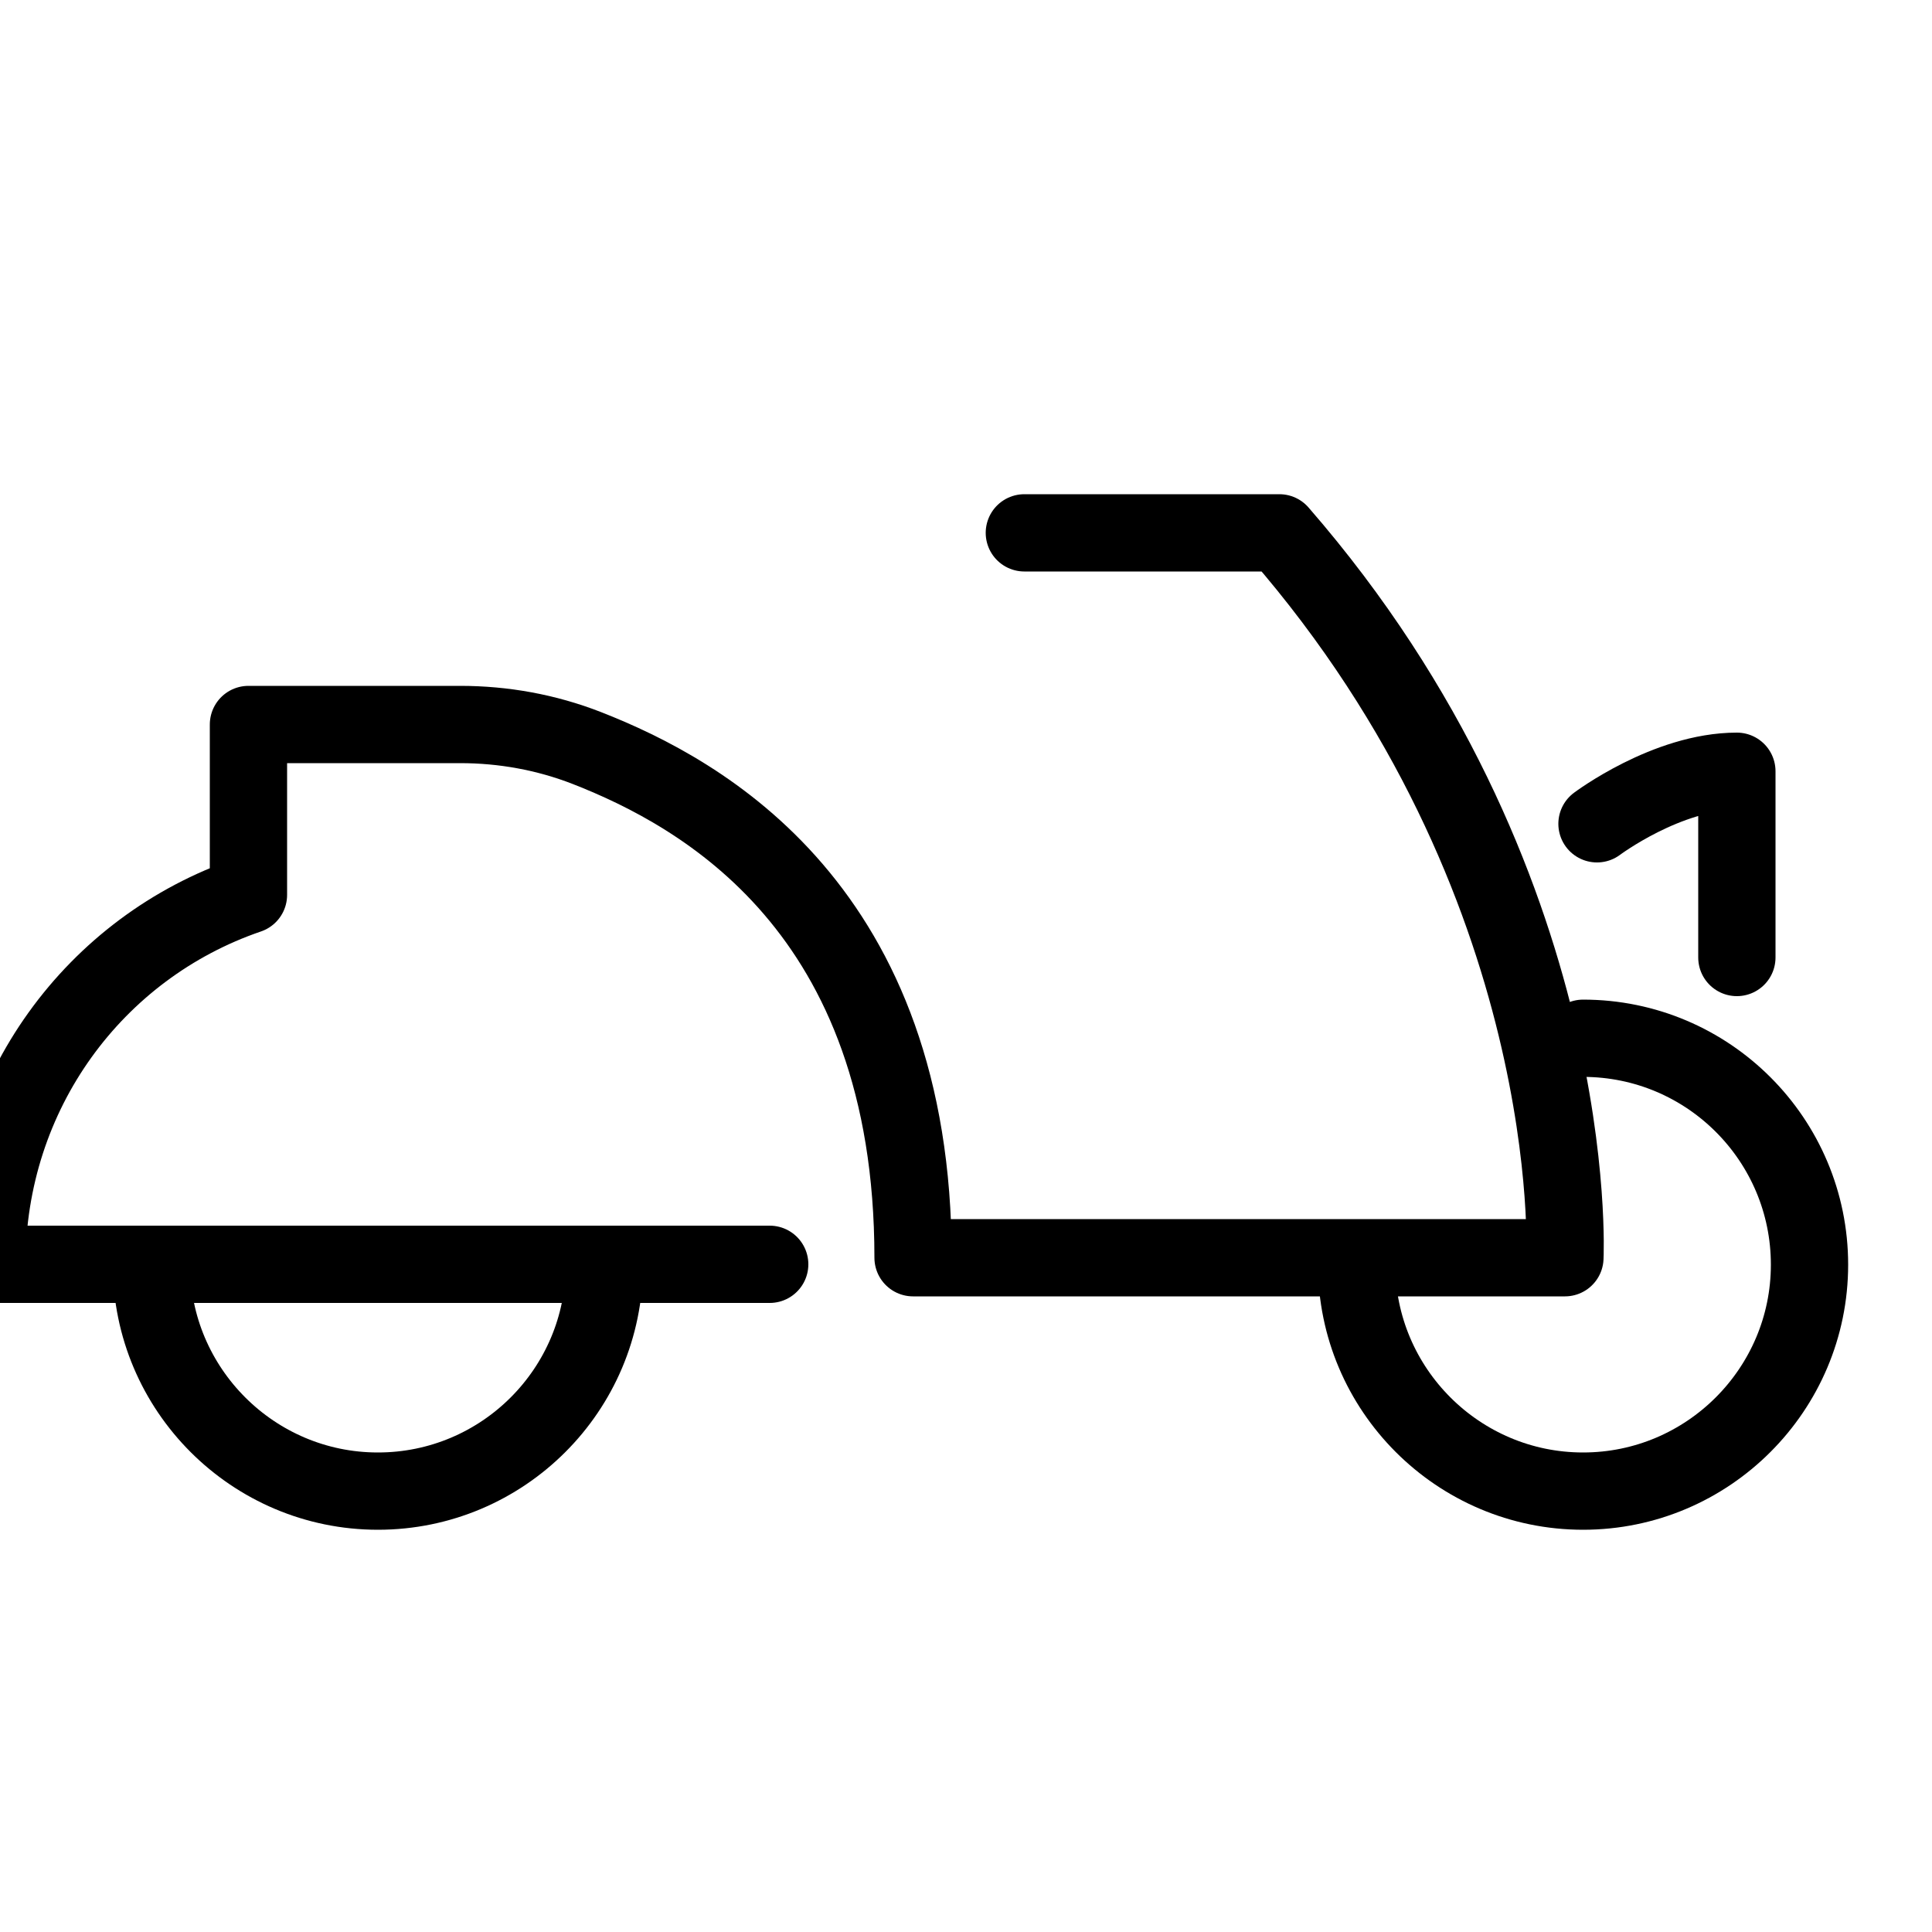
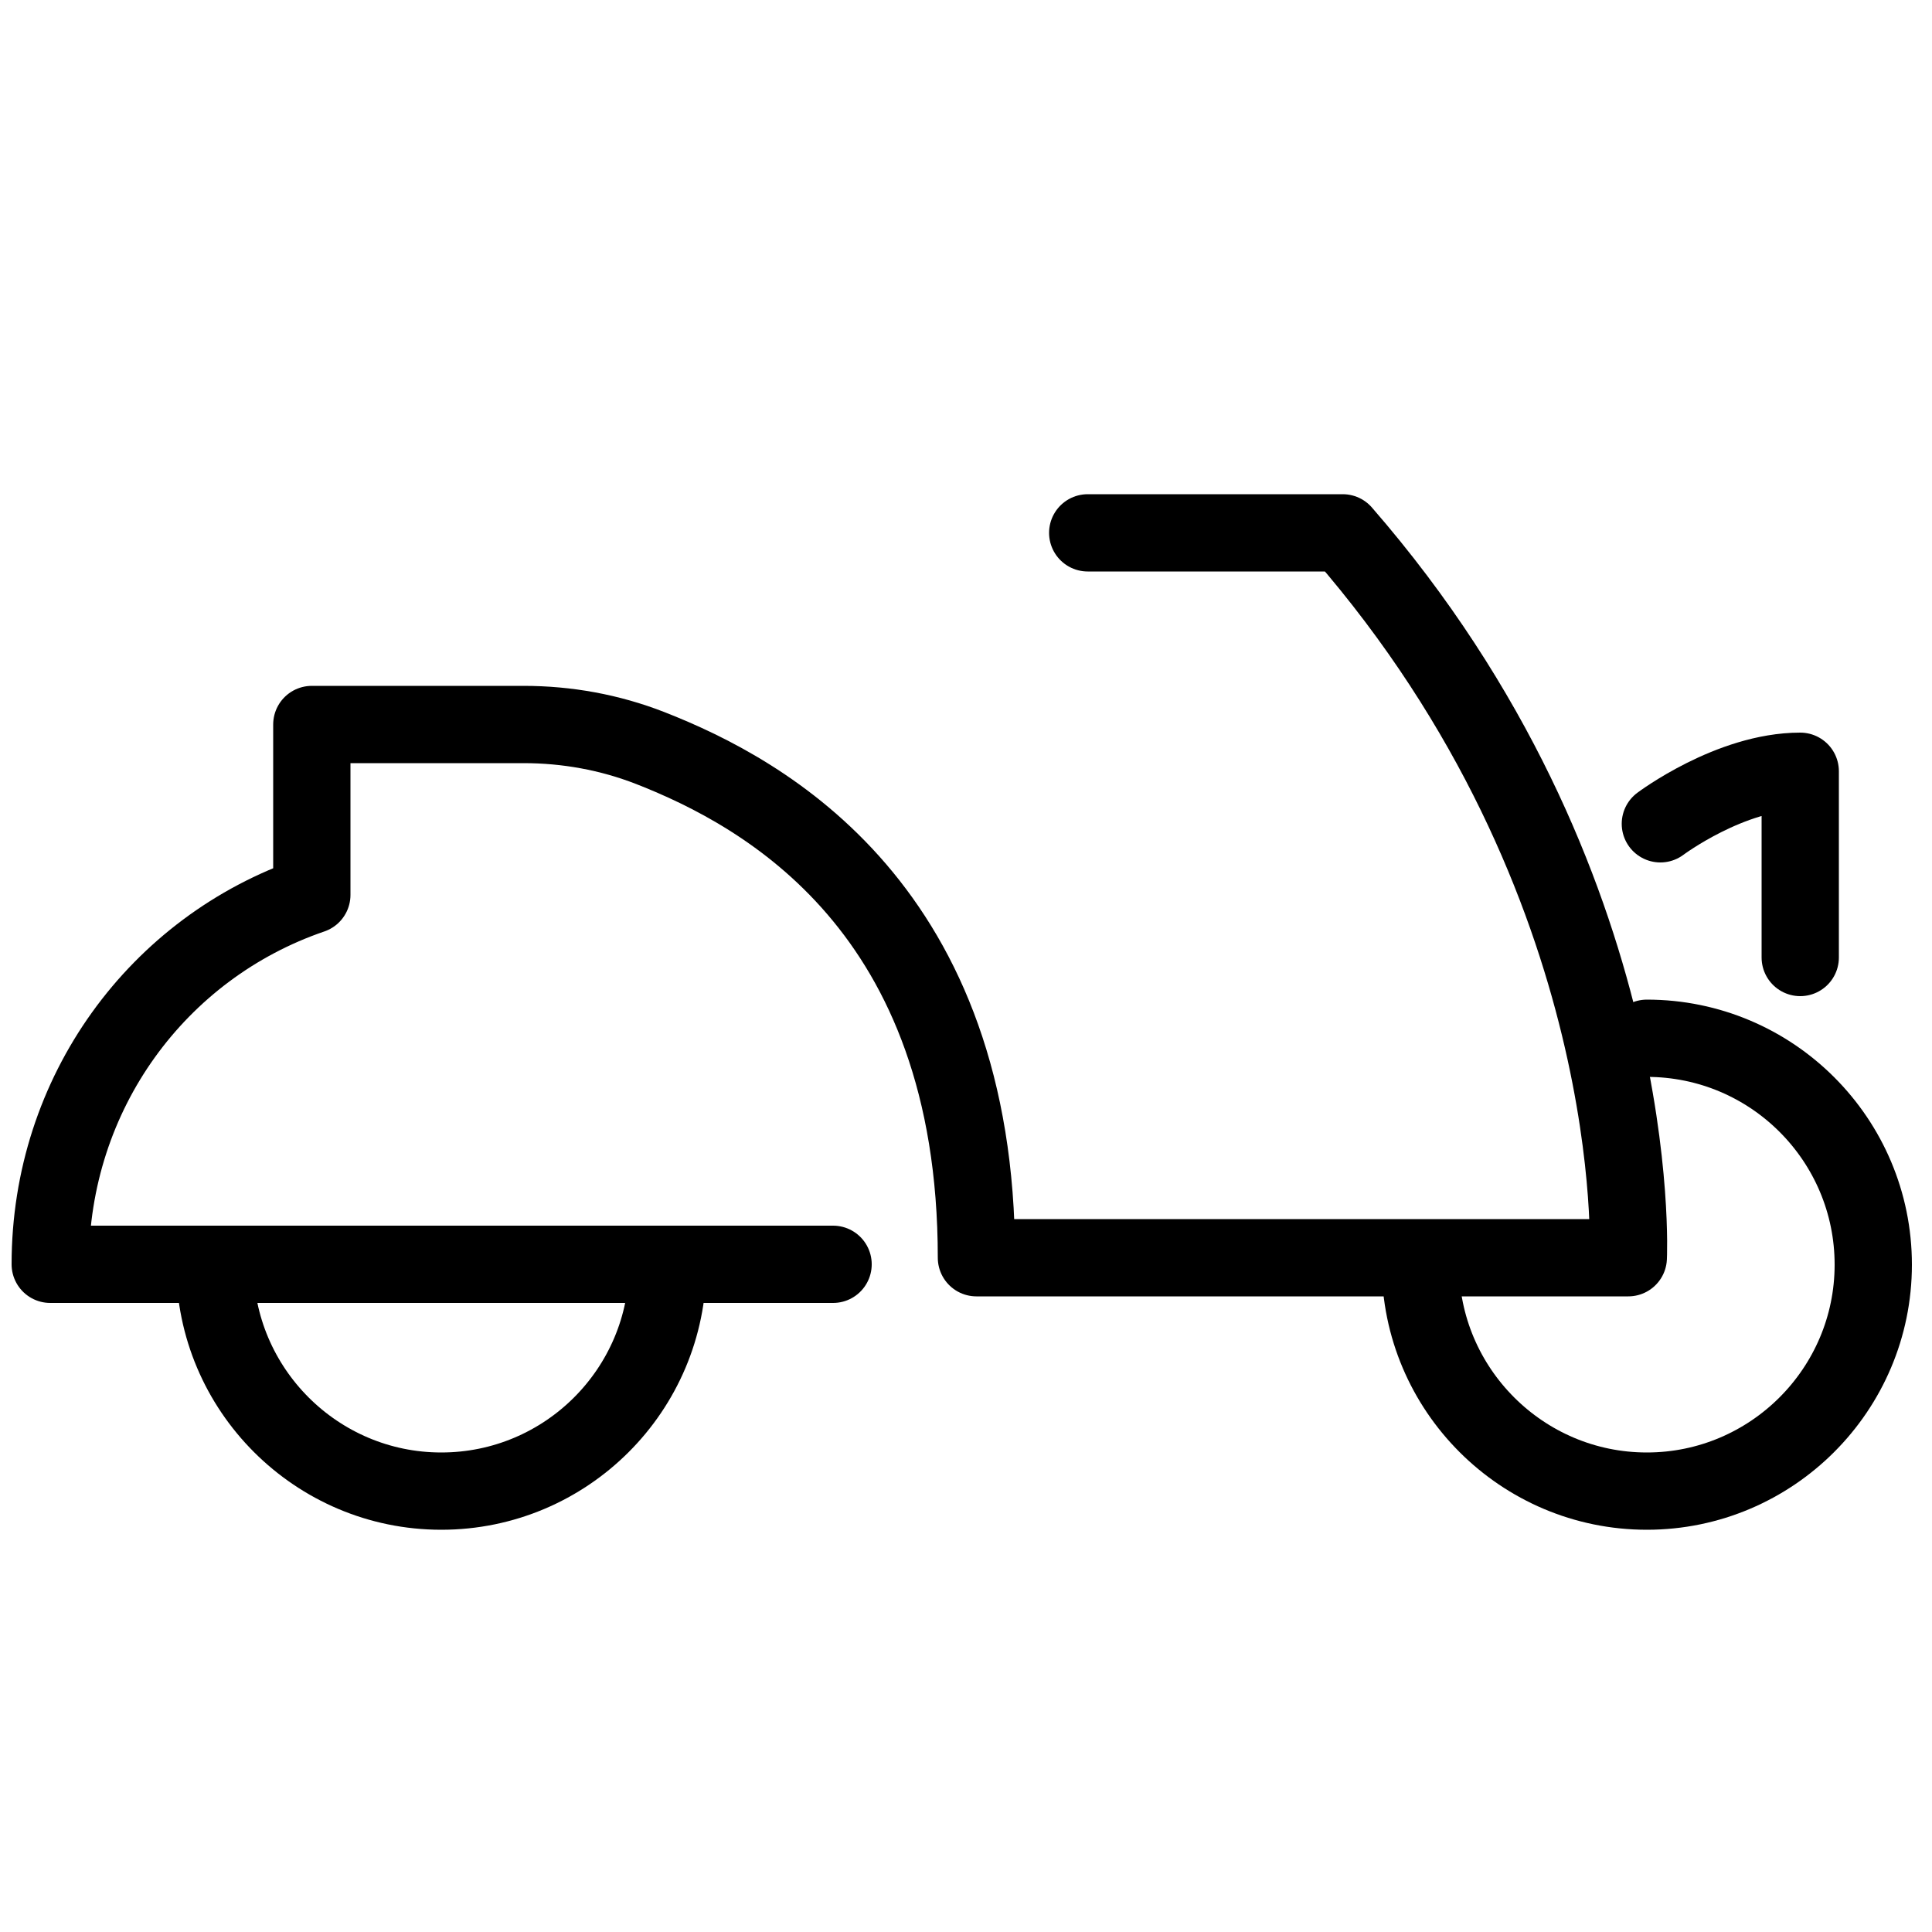
<svg xmlns="http://www.w3.org/2000/svg" id="witte_lijnicoontjes" viewBox="0 0 50 50">
  <defs>
    <style>
      .cls-1 {
        fill: none;
        stroke: #000;
        stroke-linecap: round;
        stroke-linejoin: round;
        stroke-width: 2px;
      }
    </style>
  </defs>
-   <path class="cls-1" d="M40.97,26.87c3.24,0,5.86,2.63,5.86,5.86s-2.63,5.86-5.86,5.86-5.86-2.63-5.86-5.86" />
-   <path class="cls-1" d="M15.64,32.73c0,3.24-2.63,5.86-5.86,5.86s-5.86-2.63-5.86-5.86" />
-   <path class="cls-1" d="M26.51,13.79h6.6c7.87,9.05,7.39,18.76,7.39,18.76h-16.87c0-9.02-5.45-12.02-8.44-13.19-1.05-.41-2.16-.61-3.28-.61h-5.48v4.41c-3.98,1.36-6.77,5.12-6.77,9.56h20.26" />
-   <path class="cls-1" d="M41.33,21.32s1.81-1.36,3.62-1.36v4.82" />
+   <path class="cls-1" d="M42.62,26.87c3.24,0,5.86,2.63,5.86,5.86s-2.63,5.86-5.86,5.86-5.86-2.63-5.86-5.86" />
+   <path class="cls-1" d="M17.28,32.73c0,3.24-2.63,5.86-5.86,5.86s-5.86-2.63-5.86-5.86" />
+   <path class="cls-1" d="M28.15,13.79h6.6c7.87,9.05,7.39,18.76,7.39,18.76h-16.87c0-9.02-5.45-12.02-8.44-13.19-1.05-.41-2.16-.61-3.28-.61h-5.48v4.41c-3.98,1.36-6.77,5.12-6.77,9.56h20.26" />
+   <path class="cls-1" d="M42.97,21.32s1.81-1.36,3.62-1.36v4.82" />
</svg>
